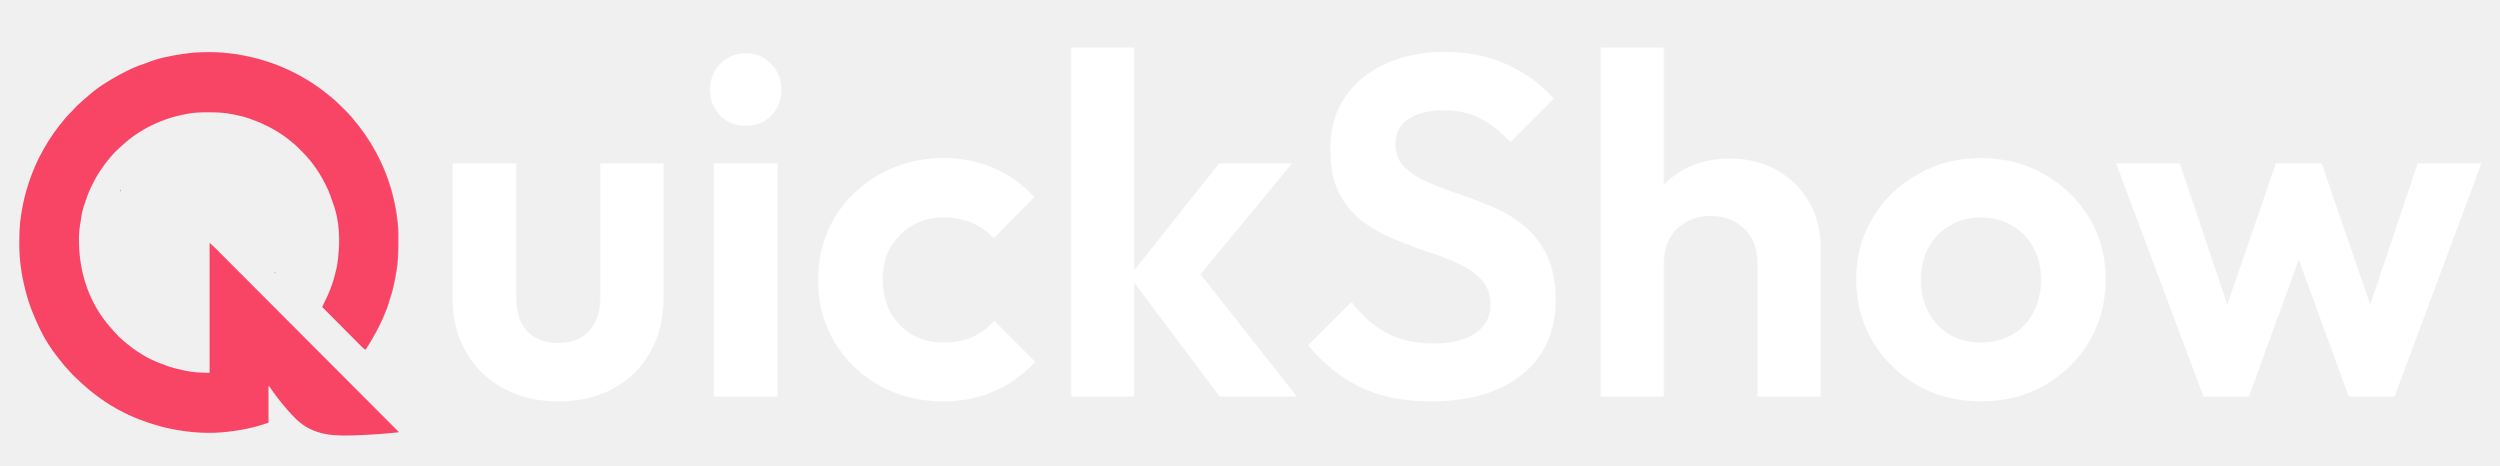
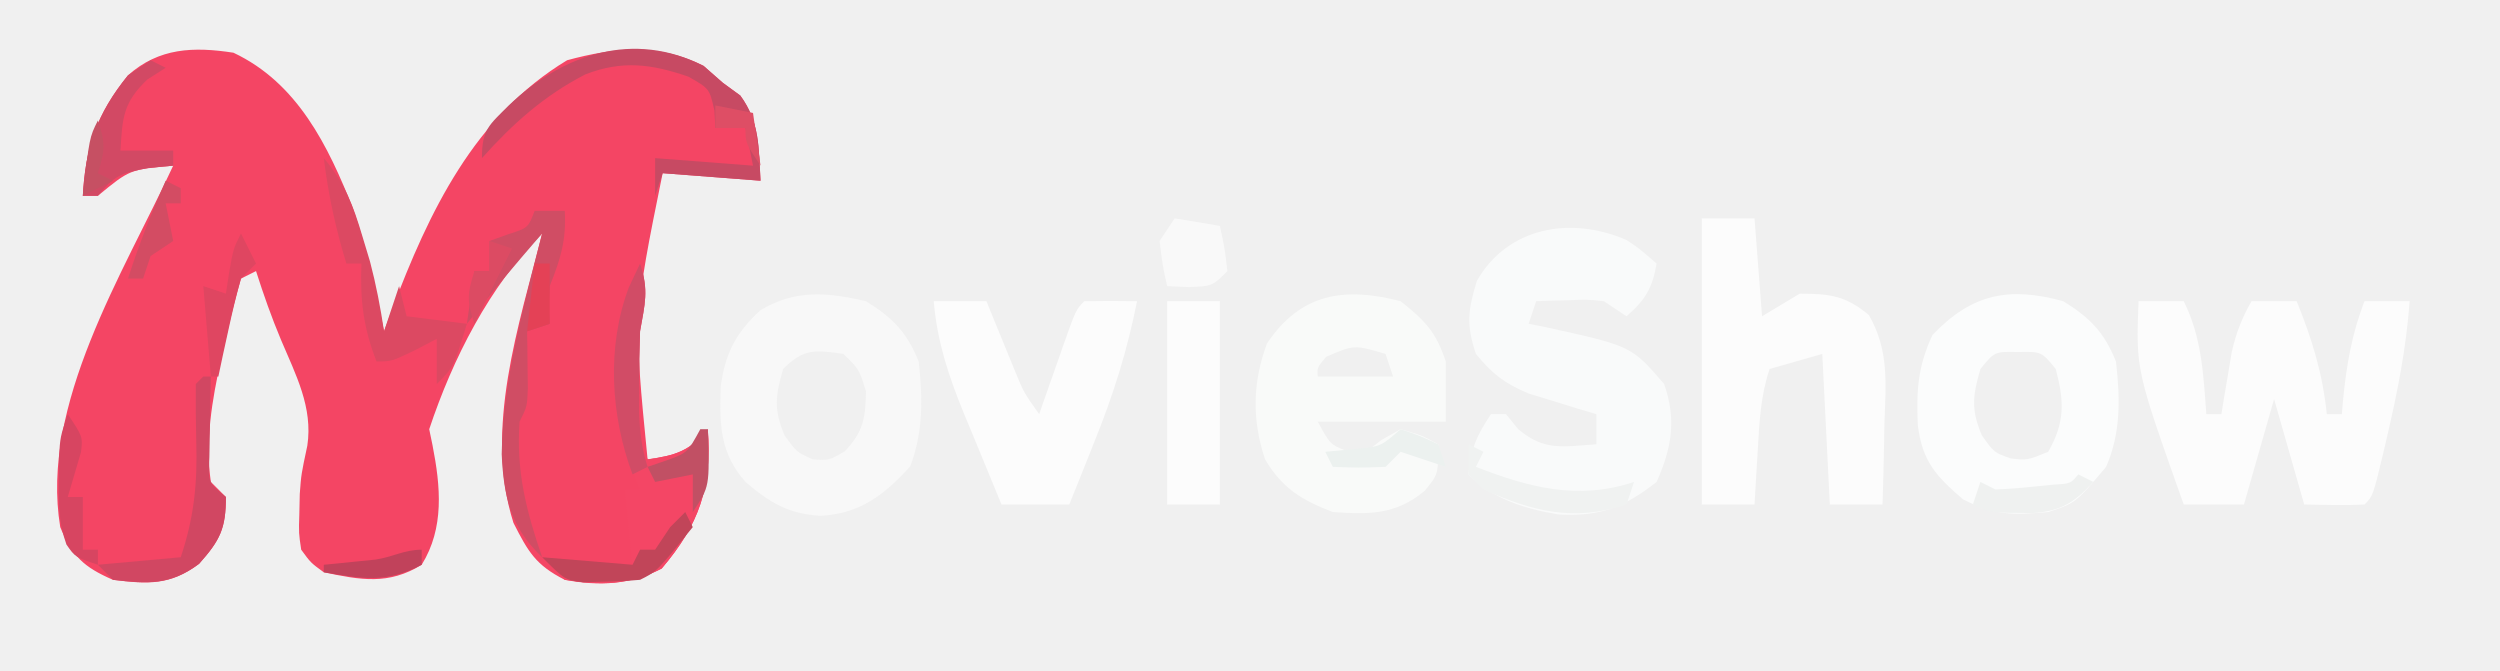
- <svg xmlns="http://www.w3.org/2000/svg" width="145" height="27" viewBox="0 0 145 27" fill="none">
-   <path d="M32.392 23.28C31.197 23.28 30.133 23.028 29.2 22.524C28.285 22.02 27.567 21.32 27.044 20.424C26.521 19.528 26.26 18.492 26.26 17.316V9.476H29.956V17.232C29.956 17.792 30.049 18.277 30.236 18.688C30.423 19.08 30.703 19.379 31.076 19.584C31.449 19.789 31.888 19.892 32.392 19.892C33.157 19.892 33.755 19.659 34.184 19.192C34.613 18.725 34.828 18.072 34.828 17.232V9.476H38.496V17.316C38.496 18.511 38.235 19.556 37.712 20.452C37.208 21.348 36.489 22.048 35.556 22.552C34.641 23.037 33.587 23.28 32.392 23.28ZM41.417 23V9.476H45.113V23H41.417ZM43.265 7.292C42.668 7.292 42.173 7.096 41.781 6.704C41.389 6.293 41.193 5.789 41.193 5.192C41.193 4.613 41.389 4.119 41.781 3.708C42.173 3.297 42.668 3.092 43.265 3.092C43.881 3.092 44.376 3.297 44.749 3.708C45.141 4.119 45.337 4.613 45.337 5.192C45.337 5.789 45.141 6.293 44.749 6.704C44.376 7.096 43.881 7.292 43.265 7.292ZM54.746 23.28C53.365 23.28 52.124 22.972 51.022 22.356C49.921 21.74 49.053 20.9 48.418 19.836C47.784 18.772 47.466 17.577 47.466 16.252C47.466 14.908 47.784 13.704 48.418 12.64C49.053 11.576 49.921 10.736 51.022 10.12C52.142 9.485 53.384 9.168 54.746 9.168C55.81 9.168 56.79 9.364 57.686 9.756C58.582 10.148 59.357 10.708 60.01 11.436L57.658 13.816C57.304 13.424 56.874 13.125 56.37 12.92C55.885 12.715 55.344 12.612 54.746 12.612C54.074 12.612 53.468 12.771 52.926 13.088C52.404 13.387 51.984 13.807 51.666 14.348C51.368 14.871 51.218 15.496 51.218 16.224C51.218 16.933 51.368 17.568 51.666 18.128C51.984 18.669 52.404 19.099 52.926 19.416C53.468 19.715 54.074 19.864 54.746 19.864C55.362 19.864 55.913 19.761 56.398 19.556C56.902 19.332 57.332 19.015 57.686 18.604L60.066 20.984C59.376 21.731 58.582 22.3 57.686 22.692C56.79 23.084 55.81 23.28 54.746 23.28ZM70.767 23L65.531 16.028L70.74 9.476H74.968L68.864 16.868L69.004 15.076L75.248 23H70.767ZM62.144 23V2.756H65.811V23H62.144ZM83.04 23.28C81.454 23.28 80.091 23.009 78.953 22.468C77.832 21.927 76.815 21.115 75.9 20.032L78.421 17.512C78.999 18.277 79.671 18.875 80.436 19.304C81.202 19.715 82.135 19.92 83.237 19.92C84.226 19.92 85.01 19.724 85.588 19.332C86.186 18.94 86.484 18.399 86.484 17.708C86.484 17.111 86.317 16.625 85.981 16.252C85.644 15.879 85.197 15.561 84.636 15.3C84.095 15.039 83.489 14.805 82.817 14.6C82.163 14.376 81.501 14.124 80.829 13.844C80.175 13.564 79.569 13.219 79.008 12.808C78.467 12.379 78.028 11.837 77.692 11.184C77.356 10.512 77.189 9.672 77.189 8.664C77.189 7.469 77.478 6.452 78.056 5.612C78.635 4.772 79.428 4.128 80.436 3.68C81.445 3.232 82.583 3.008 83.853 3.008C85.197 3.008 86.41 3.26 87.493 3.764C88.575 4.268 89.462 4.921 90.153 5.724L87.632 8.244C87.054 7.609 86.457 7.143 85.841 6.844C85.243 6.545 84.562 6.396 83.796 6.396C82.919 6.396 82.228 6.564 81.725 6.9C81.221 7.236 80.969 7.721 80.969 8.356C80.969 8.897 81.136 9.336 81.472 9.672C81.808 10.008 82.247 10.297 82.788 10.54C83.349 10.783 83.955 11.016 84.609 11.24C85.281 11.464 85.943 11.716 86.597 11.996C87.269 12.276 87.875 12.64 88.416 13.088C88.977 13.536 89.424 14.115 89.76 14.824C90.097 15.515 90.264 16.373 90.264 17.4C90.264 19.229 89.621 20.667 88.332 21.712C87.044 22.757 85.281 23.28 83.04 23.28ZM101.978 23V15.244C101.978 14.441 101.726 13.788 101.222 13.284C100.718 12.78 100.065 12.528 99.262 12.528C98.739 12.528 98.273 12.64 97.862 12.864C97.451 13.088 97.125 13.405 96.882 13.816C96.658 14.227 96.546 14.703 96.546 15.244L95.118 14.516C95.118 13.452 95.342 12.528 95.79 11.744C96.238 10.941 96.854 10.316 97.638 9.868C98.441 9.42 99.355 9.196 100.382 9.196C101.409 9.196 102.314 9.42 103.098 9.868C103.901 10.316 104.526 10.932 104.974 11.716C105.422 12.5 105.646 13.405 105.646 14.432V23H101.978ZM92.878 23V2.756H96.546V23H92.878ZM114.957 23.28C113.594 23.28 112.362 22.972 111.261 22.356C110.178 21.721 109.31 20.872 108.657 19.808C108.022 18.725 107.705 17.521 107.705 16.196C107.705 14.871 108.022 13.685 108.657 12.64C109.291 11.576 110.159 10.736 111.261 10.12C112.362 9.485 113.585 9.168 114.929 9.168C116.31 9.168 117.542 9.485 118.625 10.12C119.726 10.736 120.594 11.576 121.229 12.64C121.863 13.685 122.181 14.871 122.181 16.196C122.181 17.521 121.863 18.725 121.229 19.808C120.594 20.872 119.726 21.721 118.625 22.356C117.542 22.972 116.319 23.28 114.957 23.28ZM114.929 19.864C115.619 19.864 116.226 19.715 116.749 19.416C117.29 19.099 117.701 18.669 117.981 18.128C118.279 17.568 118.429 16.933 118.429 16.224C118.429 15.515 118.279 14.889 117.981 14.348C117.682 13.807 117.271 13.387 116.749 13.088C116.226 12.771 115.619 12.612 114.929 12.612C114.257 12.612 113.659 12.771 113.137 13.088C112.614 13.387 112.203 13.807 111.905 14.348C111.606 14.889 111.457 15.515 111.457 16.224C111.457 16.933 111.606 17.568 111.905 18.128C112.203 18.669 112.614 19.099 113.137 19.416C113.659 19.715 114.257 19.864 114.929 19.864ZM127.853 23L122.785 9.476H126.481L129.785 19.304L128.665 19.332L132.053 9.476H134.713L138.101 19.332L136.981 19.304L140.285 9.476H143.981L138.941 23H136.281L132.865 13.648H133.901L130.485 23H127.853Z" fill="white" />
-   <mask id="mask0_4919_985" style="mask-type:luminance" maskUnits="userSpaceOnUse" x="0" y="2" width="25" height="25">
-     <path d="M24.295 2H0V26.333H24.295V2Z" fill="white" />
-   </mask>
-   <g mask="url(#mask0_4919_985)">
-     <path d="M13.708 3.143C13.732 3.146 13.757 3.15 13.781 3.154C13.905 3.172 14.028 3.195 14.15 3.221C14.197 3.231 14.245 3.241 14.292 3.251C16.047 3.605 17.717 4.393 19.095 5.539C19.13 5.568 19.166 5.596 19.201 5.625C19.491 5.855 19.752 6.119 20.014 6.38C20.034 6.4 20.054 6.42 20.075 6.441C20.19 6.556 20.3 6.674 20.405 6.798C20.421 6.816 20.421 6.816 20.437 6.835C20.956 7.438 21.409 8.088 21.79 8.787C21.802 8.809 21.814 8.832 21.827 8.855C22.105 9.367 22.341 9.901 22.529 10.453C22.537 10.476 22.545 10.499 22.553 10.523C22.696 10.941 22.807 11.362 22.899 11.794C22.904 11.816 22.908 11.838 22.913 11.861C22.993 12.236 23.04 12.617 23.084 12.998C23.086 13.014 23.088 13.03 23.09 13.047C23.109 13.217 23.111 13.387 23.111 13.558C23.111 13.589 23.112 13.621 23.112 13.653C23.112 13.755 23.112 13.856 23.112 13.957C23.112 13.975 23.112 13.992 23.112 14.01C23.113 14.621 23.102 15.222 22.985 15.824C22.971 15.899 22.958 15.974 22.946 16.049C22.919 16.215 22.882 16.378 22.845 16.541C22.832 16.595 22.82 16.648 22.809 16.701C22.764 16.897 22.712 17.087 22.645 17.277C22.629 17.327 22.614 17.376 22.599 17.426C22.591 17.451 22.583 17.476 22.576 17.501C22.56 17.553 22.544 17.605 22.529 17.656C22.491 17.786 22.45 17.911 22.392 18.033C22.368 18.086 22.347 18.139 22.326 18.192C22.032 18.933 21.643 19.616 21.213 20.284C21.132 20.25 21.08 20.203 21.017 20.14C20.997 20.12 20.976 20.099 20.955 20.078C20.933 20.055 20.91 20.033 20.888 20.01C20.864 19.986 20.84 19.962 20.816 19.938C20.751 19.873 20.686 19.808 20.622 19.743C20.554 19.675 20.486 19.607 20.419 19.539C20.29 19.41 20.162 19.282 20.034 19.153C19.888 19.006 19.742 18.86 19.596 18.713C19.296 18.412 18.996 18.111 18.696 17.809C18.726 17.733 18.758 17.66 18.796 17.587C18.941 17.304 19.069 17.02 19.181 16.722C19.186 16.707 19.192 16.692 19.198 16.677C19.209 16.646 19.221 16.616 19.232 16.586C19.245 16.551 19.258 16.515 19.272 16.48C19.337 16.308 19.383 16.133 19.426 15.954C19.433 15.926 19.44 15.898 19.447 15.869C19.46 15.814 19.474 15.76 19.487 15.705C19.5 15.651 19.514 15.598 19.529 15.545C19.562 15.411 19.576 15.274 19.592 15.137C19.598 15.089 19.604 15.04 19.61 14.992C19.741 13.942 19.7 12.767 19.314 11.771C19.289 11.706 19.268 11.64 19.247 11.575C19.187 11.39 19.123 11.209 19.042 11.031C19.035 11.014 19.027 10.997 19.019 10.979C18.647 10.16 18.142 9.392 17.495 8.764C17.439 8.708 17.382 8.651 17.327 8.594C17.191 8.454 17.047 8.33 16.895 8.209C16.871 8.19 16.848 8.171 16.824 8.151C16.168 7.616 15.42 7.222 14.627 6.937C14.583 6.921 14.54 6.905 14.497 6.889C14.366 6.84 14.236 6.798 14.101 6.763C14.082 6.758 14.063 6.753 14.044 6.748C13.755 6.675 13.465 6.615 13.169 6.574C13.15 6.571 13.13 6.568 13.11 6.565C12.764 6.52 12.42 6.515 12.073 6.514C12.049 6.514 12.024 6.514 12 6.514C11.64 6.515 11.291 6.526 10.937 6.59C10.917 6.593 10.898 6.596 10.878 6.6C9.477 6.844 8.137 7.461 7.091 8.434C7.042 8.479 6.993 8.522 6.943 8.565C6.752 8.731 6.572 8.916 6.411 9.111C6.4 9.123 6.39 9.136 6.379 9.149C5.964 9.646 5.596 10.188 5.323 10.778C5.301 10.825 5.278 10.872 5.255 10.919C5.132 11.174 5.038 11.438 4.949 11.706C4.943 11.724 4.937 11.741 4.931 11.759C4.832 12.055 4.732 12.361 4.707 12.673C4.701 12.725 4.691 12.774 4.68 12.825C4.646 12.989 4.628 13.155 4.609 13.321C4.607 13.338 4.606 13.356 4.604 13.373C4.589 13.506 4.582 13.637 4.581 13.77C4.581 13.79 4.58 13.81 4.58 13.831C4.565 15.587 5.056 17.297 6.157 18.688C6.175 18.712 6.194 18.735 6.213 18.759C6.312 18.883 6.417 19.003 6.524 19.12C6.567 19.168 6.609 19.216 6.65 19.265C6.81 19.449 6.986 19.619 7.173 19.775C7.192 19.791 7.211 19.807 7.23 19.823C7.295 19.877 7.361 19.931 7.427 19.984C7.449 20.002 7.471 20.019 7.493 20.038C8.09 20.51 8.782 20.909 9.505 21.147C9.555 21.165 9.603 21.185 9.651 21.206C9.813 21.272 9.983 21.314 10.152 21.358C10.209 21.373 10.266 21.388 10.322 21.403C10.572 21.47 10.82 21.52 11.075 21.557C11.091 21.559 11.106 21.561 11.122 21.564C11.468 21.613 11.809 21.614 12.161 21.626C12.161 19.137 12.161 16.649 12.161 14.085C12.342 14.241 12.342 14.241 12.412 14.31C12.428 14.326 12.444 14.342 12.46 14.358C12.485 14.384 12.485 14.384 12.511 14.409C12.53 14.428 12.548 14.446 12.567 14.465C12.629 14.527 12.69 14.589 12.752 14.651C12.797 14.696 12.841 14.741 12.886 14.785C12.983 14.883 13.081 14.98 13.178 15.077C13.322 15.222 13.467 15.367 13.611 15.512C13.87 15.77 14.128 16.029 14.386 16.287C14.612 16.514 14.837 16.74 15.063 16.966C15.086 16.988 15.086 16.988 15.108 17.011C15.169 17.072 15.23 17.133 15.291 17.194C15.861 17.765 16.431 18.336 17.001 18.907C17.508 19.415 18.014 19.922 18.521 20.43C19.09 21 19.66 21.57 20.229 22.141C20.289 22.201 20.35 22.262 20.41 22.323C20.425 22.338 20.44 22.353 20.456 22.368C20.681 22.594 20.907 22.82 21.133 23.047C21.39 23.303 21.646 23.56 21.903 23.817C22.046 23.961 22.19 24.105 22.334 24.249C22.43 24.345 22.525 24.441 22.621 24.537C22.676 24.592 22.73 24.647 22.785 24.702C22.844 24.76 22.903 24.819 22.961 24.878C22.979 24.895 22.996 24.913 23.014 24.93C23.029 24.946 23.045 24.962 23.061 24.978C23.081 24.998 23.081 24.998 23.101 25.018C23.13 25.05 23.13 25.05 23.13 25.073C22.378 25.155 21.626 25.209 20.871 25.239C20.843 25.24 20.816 25.241 20.787 25.243C19.446 25.297 18.254 25.299 17.222 24.35C17.02 24.159 16.834 23.954 16.652 23.744C16.632 23.72 16.632 23.72 16.61 23.696C16.268 23.301 15.951 22.89 15.658 22.457C15.628 22.41 15.628 22.41 15.578 22.389C15.578 23.092 15.578 23.794 15.578 24.518C15.32 24.604 15.069 24.686 14.806 24.752C14.775 24.76 14.744 24.768 14.713 24.776C14.258 24.891 13.804 24.97 13.338 25.027C13.31 25.03 13.282 25.034 13.253 25.038C12.174 25.173 11.027 25.1 9.964 24.878C9.901 24.865 9.838 24.853 9.776 24.841C9.554 24.797 9.339 24.741 9.123 24.674C9.059 24.654 8.995 24.636 8.931 24.617C7.78 24.277 6.657 23.735 5.695 23.014C5.664 22.991 5.633 22.968 5.602 22.945C5.35 22.758 5.107 22.564 4.876 22.351C4.825 22.304 4.773 22.258 4.721 22.213C4.641 22.144 4.568 22.07 4.494 21.995C4.45 21.952 4.404 21.912 4.357 21.872C4.268 21.795 4.191 21.711 4.114 21.623C4.071 21.575 4.028 21.528 3.984 21.481C3.835 21.324 3.696 21.163 3.564 20.991C3.523 20.936 3.48 20.883 3.437 20.831C2.89 20.172 2.428 19.385 2.092 18.596C2.083 18.573 2.073 18.55 2.063 18.527C2.03 18.45 1.998 18.373 1.965 18.296C1.954 18.271 1.943 18.245 1.932 18.218C1.738 17.758 1.589 17.299 1.469 16.814C1.463 16.791 1.457 16.768 1.451 16.744C1.235 15.886 1.117 15.028 1.118 14.143C1.118 14.121 1.118 14.099 1.118 14.077C1.119 13.534 1.138 12.993 1.228 12.456C1.239 12.39 1.249 12.324 1.26 12.258C1.35 11.689 1.488 11.143 1.671 10.597C1.677 10.579 1.683 10.561 1.689 10.543C1.789 10.245 1.897 9.954 2.023 9.666C2.032 9.646 2.041 9.625 2.05 9.604C2.192 9.275 2.354 8.96 2.531 8.648C2.543 8.627 2.555 8.606 2.568 8.584C2.742 8.279 2.928 7.986 3.131 7.7C3.152 7.672 3.152 7.672 3.172 7.643C3.324 7.431 3.48 7.224 3.651 7.027C3.705 6.964 3.756 6.9 3.807 6.835C3.909 6.709 4.022 6.596 4.138 6.483C4.221 6.402 4.297 6.32 4.371 6.231C4.408 6.189 4.448 6.153 4.491 6.117C4.555 6.062 4.616 6.006 4.674 5.945C4.765 5.853 4.862 5.773 4.962 5.692C5.019 5.646 5.073 5.599 5.126 5.55C5.646 5.084 6.262 4.703 6.872 4.369C6.895 4.357 6.917 4.344 6.94 4.332C7.395 4.084 7.87 3.85 8.367 3.699C8.43 3.679 8.491 3.656 8.552 3.631C9.176 3.377 9.858 3.246 10.521 3.143C10.545 3.139 10.545 3.139 10.57 3.135C11.592 2.977 12.687 2.988 13.708 3.143Z" fill="#F84565" />
-     <path d="M15.958 15.749C15.966 15.766 15.975 15.783 15.983 15.8C15.962 15.821 15.941 15.841 15.92 15.863C15.932 15.825 15.945 15.788 15.958 15.749Z" fill="#F84565" />
-     <path d="M7.011 10.986C7.024 11.024 7.024 11.024 7.008 11.057C6.986 11.088 6.986 11.088 6.948 11.113C6.965 11.068 6.986 11.027 7.011 10.986Z" fill="#F84565" />
-   </g>
+ <svg xmlns="http://www.w3.org/2000/svg" version="1.1" width="332" height="89">
+   <path d="M0 0 C8.513 4.006 12.581 12.368 15.898 20.746 C17.7 26.068 18.908 31.494 20 37 C20.352 36.045 20.704 35.09 21.066 34.105 C25.969 21.127 31.999 8.435 44.312 1 C50.645 -0.717 56.487 -1.279 62.438 1.75 C63.706 2.864 63.706 2.864 65 4 C65.763 4.557 66.526 5.114 67.312 5.688 C69.921 9.263 69.743 12.623 70 17 C65.71 16.67 61.42 16.34 57 16 C53.126 35.065 53.126 35.065 55 54 C58.688 53.502 60.605 52.899 63 50 C63.549 57.686 61.878 62.614 56.875 68.5 C52.592 70.734 48.729 70.748 44 70 C40.134 68.026 39.158 66.31 37.188 62.438 C33.231 49.978 37.912 36.235 41 24 C33.992 31.008 29.124 40.627 26 50 C26.144 50.701 26.289 51.403 26.438 52.125 C27.509 57.6 28.034 63.116 25 68 C20.579 70.731 16.88 70.023 12 69 C10.273 67.742 10.273 67.742 9 66 C8.672 63.801 8.672 63.801 8.75 61.312 C8.769 60.418 8.789 59.523 8.809 58.602 C9 56 9 56 9.812 52.188 C10.58 47.097 8.271 42.756 6.324 38.148 C5.057 35.135 3.995 32.112 3 29 C2.34 29.33 1.68 29.66 1 30 C0.183 32.839 -0.505 35.617 -1.125 38.5 C-1.307 39.279 -1.489 40.057 -1.676 40.859 C-2.84 46.146 -3.772 51.589 -3 57 C-2.34 57.66 -1.68 58.32 -1 59 C-1 63.173 -1.764 64.736 -4.562 67.875 C-8.407 70.74 -11.315 70.595 -16 70 C-19.865 68.32 -21.439 66.856 -23 63 C-25.705 46.668 -14.614 29.315 -8 15 C-13.754 15.508 -13.754 15.508 -18 19 C-18.66 19 -19.32 19 -20 19 C-19.65 12.472 -18.138 8.114 -14 3 C-9.873 -0.669 -5.284 -0.815 0 0 Z " fill="#F44564" transform="translate(31,7)" />
+   <path d="M0 0 C1.641 1.098 1.641 1.098 3.953 3.098 C3.389 6.367 2.454 7.923 -0.047 10.098 C-1.037 9.438 -2.027 8.778 -3.047 8.098 C-5.333 7.857 -5.333 7.857 -7.734 7.973 C-8.947 8 -8.947 8 -10.184 8.027 C-10.798 8.051 -11.413 8.074 -12.047 8.098 C-12.377 9.088 -12.707 10.078 -13.047 11.098 C-12.25 11.256 -11.454 11.415 -10.633 11.578 C0.614 14.055 0.614 14.055 4.953 19.098 C6.6 23.833 5.973 27.553 3.953 32.098 C-0.285 35.403 -3.467 36.72 -8.988 36.43 C-13.492 35.703 -17.773 34.372 -21.047 31.098 C-20.694 27.656 -20.001 26.029 -18.047 23.098 C-17.387 23.098 -16.727 23.098 -16.047 23.098 C-15.511 23.758 -14.974 24.418 -14.422 25.098 C-10.937 28.032 -8.511 27.395 -4.047 27.098 C-4.047 25.778 -4.047 24.458 -4.047 23.098 C-4.867 22.855 -5.687 22.613 -6.531 22.363 C-8.148 21.861 -8.148 21.861 -9.797 21.348 C-11.398 20.86 -11.398 20.86 -13.031 20.363 C-16.224 19.023 -17.866 17.758 -20.047 15.098 C-21.337 11.228 -21.12 9.339 -19.922 5.41 C-15.895 -1.703 -7.477 -3.296 0 0 Z " fill="#F9FAFA" transform="translate(216.0469,31.90234)" />
+   <path d="M0 0 C1.98 0 3.96 0 6 0 C8.402 4.804 8.611 9.731 9 15 C9.66 15 10.32 15 11 15 C11.121 14.252 11.242 13.505 11.367 12.734 C11.619 11.257 11.619 11.257 11.875 9.75 C12.037 8.775 12.2 7.801 12.367 6.797 C12.949 4.227 13.708 2.279 15 0 C16.98 0 18.96 0 21 0 C23.054 5.089 24.432 9.545 25 15 C25.66 15 26.32 15 27 15 C27.049 14.42 27.098 13.84 27.148 13.242 C27.596 8.561 28.298 4.425 30 0 C31.98 0 33.96 0 36 0 C35.552 6.155 34.406 12.004 33 18 C32.822 18.766 32.644 19.533 32.46 20.322 C31.129 25.871 31.129 25.871 30 27 C27.329 27.141 24.676 27.042 22 27 C20.68 22.38 19.36 17.76 18 13 C16.68 17.62 15.36 22.24 14 27 C11.36 27 8.72 27 6 27 C-0.356 9.144 -0.356 9.144 0 0 Z " fill="#FCFCFC" transform="translate(284,40)" />
+   <path d="M0 0 C2.31 0 4.62 0 7 0 C7.33 4.29 7.66 8.58 8 13 C9.65 12.01 11.3 11.02 13 10 C16.979 10 19.132 10.268 22.199 12.855 C24.907 17.584 24.428 21.969 24.25 27.312 C24.232 28.339 24.214 29.366 24.195 30.424 C24.148 32.95 24.083 35.475 24 38 C21.69 38 19.38 38 17 38 C16.505 28.1 16.505 28.1 16 18 C13.69 18.66 11.38 19.32 9 20 C7.813 23.561 7.649 26.973 7.438 30.688 C7.373 31.74 7.373 31.74 7.307 32.814 C7.201 34.543 7.1 36.271 7 38 C4.69 38 2.38 38 0 38 C0 25.46 0 12.92 0 0 Z " fill="#FCFCFC" transform="translate(226,29)" />
+   <path d="M0 0 C3.24 2.565 4.696 4.087 6 8 C6 10.64 6 13.28 6 16 C0.39 16 -5.22 16 -11 16 C-9.355 19.018 -9.355 19.018 -7.188 19.875 C-4.826 20.225 -4.826 20.225 -2.562 18.438 C-1.717 17.963 -0.871 17.489 0 17 C2.812 17.812 2.812 17.812 5 19 C5 23 5 23 3.188 25.188 C-0.669 28.383 -4.142 28.329 -9 28 C-13.158 26.401 -15.712 24.853 -18 21 C-19.749 15.753 -19.67 10.808 -17.75 5.625 C-13.285 -1.072 -7.444 -1.933 0 0 Z M-9.875 7.375 C-11.095 8.808 -11.095 8.808 -11 10 C-7.7 10 -4.4 10 -1 10 C-1.33 9.01 -1.66 8.02 -2 7 C-6.155 5.779 -6.155 5.779 -9.875 7.375 Z " fill="#F9FAF9" transform="translate(186,40)" />
+   <path d="M0 0 C3.572 2.204 5.441 4.144 7 8 C7.551 12.803 7.613 17.399 5.875 21.938 C2.424 25.734 -0.787 28.211 -6 28.5 C-10.224 28.266 -12.778 26.773 -16 24 C-19.406 20.139 -19.451 16.383 -19.289 11.438 C-18.769 7.05 -17.251 4.134 -14 1.188 C-9.307 -1.599 -5.152 -1.177 0 0 Z M-11 9 C-12.03 12.565 -12.27 14.36 -10.812 17.812 C-9.189 20.063 -9.189 20.063 -7.062 21 C-4.904 21.15 -4.904 21.15 -2.812 19.938 C-0.346 17.301 -0.072 15.586 0 12 C-0.884 9.053 -0.884 9.053 -3 7 C-6.77 6.461 -8.255 6.255 -11 9 Z " fill="#F8F8F8" transform="translate(115,40)" />
+   <path d="M0 0 C3.572 2.204 5.441 4.144 7 8 C7.561 12.886 7.673 17.462 5.688 22 C1.652 26.783 1.652 26.783 -2 28 C-6.73 28.388 -9.055 28.481 -13.312 26.312 C-16.911 23.216 -18.719 21.265 -19.316 16.445 C-19.509 11.855 -19.328 8.707 -17.375 4.5 C-12.129 -1.022 -7.179 -1.96 0 0 Z M-11 9 C-12.03 12.565 -12.27 14.36 -10.812 17.812 C-9.202 20.09 -9.202 20.09 -7 20.875 C-4.791 21.138 -4.791 21.138 -2 20 C0.239 16.081 0.149 13.308 -1 9 C-2.885 6.684 -2.885 6.684 -6 6.75 C-9.115 6.684 -9.115 6.684 -11 9 Z " fill="#FBFCFC" transform="translate(274,40)" />
+   <path d="M0 0 C2.31 0 4.62 0 7 0 C7.338 0.831 7.675 1.663 8.023 2.52 C8.469 3.606 8.915 4.693 9.375 5.812 C9.816 6.891 10.257 7.97 10.711 9.082 C11.948 12.107 11.948 12.107 14 15 C14.349 14.001 14.699 13.002 15.059 11.973 C15.518 10.669 15.978 9.366 16.438 8.062 C16.668 7.403 16.898 6.744 17.135 6.064 C18.887 1.113 18.887 1.113 20 0 C22.333 -0.041 24.667 -0.042 27 0 C25.71 6.508 23.862 12.42 21.375 18.562 C21.05 19.38 20.725 20.198 20.391 21.041 C19.6 23.03 18.801 25.015 18 27 C15.03 27 12.06 27 9 27 C7.678 23.816 6.367 20.629 5.062 17.438 C4.503 16.095 4.503 16.095 3.932 14.725 C1.916 9.767 0.462 5.34 0 0 Z " fill="#FCFCFC" transform="translate(124,40)" />
+   <path d="M0 0 C2.31 0 4.62 0 7 0 C7 8.91 7 17.82 7 27 C4.69 27 2.38 27 0 27 C0 18.09 0 9.18 0 0 Z " fill="#FCFCFC" transform="translate(155,40)" />
+   <path d="M0 0 C1.187 3.56 0.641 5.333 0 9 C-0.09 11.395 -0.13 13.791 -0.125 16.188 C-0.128 17.398 -0.13 18.608 -0.133 19.855 C-0.144 23.029 -0.144 23.029 1 26 C4.688 25.502 6.605 24.899 9 22 C9.549 29.686 7.878 34.614 2.875 40.5 C-1.268 42.662 -5.414 42.863 -10 42 C-10.99 41.01 -11.98 40.02 -13 39 C-9.04 39.33 -5.08 39.66 -1 40 C-1.33 36.7 -1.66 33.4 -2 30 C-1.34 30 -0.68 30 0 30 C-0.495 28.783 -0.99 27.566 -1.5 26.312 C-4.454 17.395 -3.978 8.454 0 0 Z " fill="#F44665" transform="translate(85,35)" />
+   <path d="M0 0 C1.32 0 2.64 0 4 0 C4.224 3.918 3.441 6.397 2 10 C1.832 12.709 1.832 12.709 2 15 C1.01 15.33 0.02 15.66 -1 16 C-0.988 16.699 -0.977 17.397 -0.965 18.117 C-0.951 19.482 -0.951 19.482 -0.938 20.875 C-0.926 21.78 -0.914 22.685 -0.902 23.617 C-1 26 -1 26 -2 28 C-2.469 34.56 -1.13 39.813 1 46 C-3.179 42.061 -4.121 37.959 -4.375 32.312 C-4.225 22.429 -1.409 12.544 1 3 C-2.409 6.943 -5.773 10.905 -9 15 C-8.67 12.69 -8.34 10.38 -8 8 C-7.34 8 -6.68 8 -6 8 C-6 6.68 -6 5.36 -6 4 C-5.196 3.711 -4.391 3.422 -3.562 3.125 C-0.867 2.267 -0.867 2.267 0 0 Z " fill="#D04D64" transform="translate(71,28)" />
+   <path d="M0 0 C1.268 1.114 1.268 1.114 2.562 2.25 C3.326 2.807 4.089 3.364 4.875 3.938 C7.484 7.513 7.305 10.873 7.562 15.25 C3.272 14.92 -1.018 14.59 -5.438 14.25 C-5.768 15.24 -6.098 16.23 -6.438 17.25 C-6.438 15.6 -6.438 13.95 -6.438 12.25 C-2.147 12.58 2.143 12.91 6.562 13.25 C6.067 10.775 6.067 10.775 5.562 8.25 C4.242 8.25 2.922 8.25 1.562 8.25 C1.521 7.487 1.48 6.724 1.438 5.938 C0.785 3.025 0.785 3.025 -2 1.438 C-6.949 -0.272 -10.829 -0.762 -15.703 1.129 C-21.191 3.957 -25.337 7.674 -29.438 12.25 C-29.438 8.442 -28.509 7.889 -25.875 5.25 C-18.658 -1.614 -9.306 -4.737 0 0 Z " fill="#C74A63" transform="translate(93.4375,8.75)" />
+   <path d="M0 0 C2.767 3.241 3.921 6.308 5.125 10.375 C5.458 11.476 5.79 12.577 6.133 13.711 C6.947 16.8 7.532 19.841 8 23 C8.66 21.02 9.32 19.04 10 17 C10.33 18.32 10.66 19.64 11 21 C13.64 21.33 16.28 21.66 19 22 C17.25 27.75 17.25 27.75 15 30 C15 28.02 15 26.04 15 24 C14.051 24.495 13.102 24.99 12.125 25.5 C9 27 9 27 7 27 C5.243 22.496 4.807 18.824 5 14 C4.34 14 3.68 14 3 14 C1.57 9.328 0.596 4.869 0 0 Z " fill="#DC4962" transform="translate(43,21)" />
+   <path d="M0 0 C0.33 0 0.66 0 1 0 C0.977 0.987 0.954 1.975 0.93 2.992 C0.912 4.274 0.894 5.555 0.875 6.875 C0.852 8.151 0.829 9.427 0.805 10.742 C0.644 14.086 0.644 14.086 3 16 C3 20.173 2.236 21.736 -0.562 24.875 C-4.344 27.722 -7.395 27.537 -12 27 C-12.66 26.34 -13.32 25.68 -14 25 C-10.37 24.67 -6.74 24.34 -3 24 C-1.222 18.688 -0.768 14.201 -0.938 8.625 C-0.999 6.079 -1.021 3.548 -1 1 C-0.67 0.67 -0.34 0.34 0 0 Z " fill="#D14762" transform="translate(27,50)" />
+   <path d="M0 0 C2.97 0.495 2.97 0.495 6 1 C6.625 3.875 6.625 3.875 7 7 C5 9 5 9 1.875 9.125 C0.452 9.063 0.452 9.063 -1 9 C-1.625 6.188 -1.625 6.188 -2 3 C-1.34 2.01 -0.68 1.02 0 0 Z " fill="#F9F9F9" transform="translate(156,29)" />
+   <path d="M0 0 C0.66 0.33 1.32 0.66 2 1 C0.793 1.773 0.793 1.773 -0.438 2.562 C-3.664 5.632 -3.749 7.649 -4 12 C-1.69 12 0.62 12 3 12 C3 12.66 3 13.32 3 14 C1.907 14.103 0.814 14.206 -0.312 14.312 C-3.985 14.997 -4.752 15.279 -7 18 C-7.66 18 -8.32 18 -9 18 C-8.653 11.53 -7.119 7.072 -3 2 C-2.01 1.34 -1.02 0.68 0 0 Z " fill="#D24964" transform="translate(20,8)" />
+   <path d="M0 0 C0.99 0.495 0.99 0.495 2 1 C1.67 1.66 1.34 2.32 1 3 C8.02 5.73 14.559 7.48 22 5 C21.67 5.99 21.34 6.98 21 8 C14.012 10.329 8.491 8.91 2 6 C1.34 5.34 0.68 4.68 0 4 C0 2.68 0 1.36 0 0 Z " fill="#F0F2F1" transform="translate(195,59)" />
+   <path d="M0 0 C1.186 3.559 0.642 5.334 0 9 C-0.09 11.374 -0.13 13.75 -0.125 16.125 C-0.128 17.324 -0.13 18.523 -0.133 19.758 C-0.025 22.387 0.219 24.508 1 27 C0.34 27.33 -0.32 27.66 -1 28 C-3.912 20.175 -4.462 11.077 -1.5 3.188 C-1.005 2.136 -0.51 1.084 0 0 Z " fill="#D14C66" transform="translate(85,35)" />
+   <path d="M0 0 C2 3 2 3 1.758 5.043 C1.172 7.029 0.586 9.014 0 11 C0.66 11 1.32 11 2 11 C2 13.31 2 15.62 2 18 C2.66 18 3.32 18 4 18 C4 18.66 4 19.32 4 20 C1 19 1 19 -0.176 17.316 C-1.208 14.416 -1.229 12.012 -1.188 8.938 C-1.181 7.895 -1.175 6.852 -1.168 5.777 C-1 3 -1 3 0 0 Z " fill="#D74561" transform="translate(9,55)" />
+   <path d="M0 0 C0.33 0.66 0.66 1.32 1 2 C-3.75 7.875 -3.75 7.875 -6 9 C-7.641 9.146 -9.29 9.221 -10.938 9.25 C-11.813 9.276 -12.688 9.302 -13.59 9.328 C-16 9 -16 9 -19 6 C-15.04 6.33 -11.08 6.66 -7 7 C-6.67 6.34 -6.34 5.68 -6 5 C-5.34 5 -4.68 5 -4 5 C-3.34 4.01 -2.68 3.02 -2 2 C-1.34 1.34 -0.68 0.68 0 0 Z " fill="#C14559" transform="translate(91,68)" />
+   <path d="M0 0 C0.66 1.32 1.32 2.64 2 4 C1.34 4.66 0.68 5.32 0 6 C-0.614 8.189 -1.146 10.402 -1.625 12.625 C-1.885 13.814 -2.146 15.002 -2.414 16.227 C-2.607 17.142 -2.801 18.057 -3 19 C-3.33 19 -3.66 19 -4 19 C-4.33 15.04 -4.66 11.08 -5 7 C-4.01 7.33 -3.02 7.66 -2 8 C-1.783 6.577 -1.783 6.577 -1.562 5.125 C-1 2 -1 2 0 0 Z " fill="#DF4661" transform="translate(32,31)" />
+   <path d="M0 0 C0.66 0.33 1.32 0.66 2 1 C-0.43 3.661 -2.254 4.882 -5.973 5.133 C-11.778 5.111 -11.778 5.111 -14 4 C-13.67 3.01 -13.34 2.02 -13 1 C-12.34 1.33 -11.68 1.66 -11 2 C-9.309 1.938 -7.62 1.804 -5.938 1.625 C-5.039 1.535 -4.141 1.445 -3.215 1.352 C-1.032 1.227 -1.032 1.227 0 0 Z " fill="#EFF1F0" transform="translate(276,63)" />
+   <path d="M0 0 C2.438 0.812 2.438 0.812 5 2 C5.33 2.99 5.66 3.98 6 5 C4.02 4.34 2.04 3.68 0 3 C-0.66 3.66 -1.32 4.32 -2 5 C-5.625 5.125 -5.625 5.125 -9 5 C-9.33 4.34 -9.66 3.68 -10 3 C-8.721 2.876 -7.442 2.752 -6.125 2.625 C-2.652 2.31 -2.652 2.31 0 0 Z " fill="#ECF1EF" transform="translate(186,57)" />
+   <path d="M0 0 C0.33 0 0.66 0 1 0 C1.25 7.625 1.25 7.625 -1 11 C-1 9.35 -1 7.7 -1 6 C-2.65 6.33 -4.3 6.66 -6 7 C-6.33 6.34 -6.66 5.68 -7 5 C-6.216 4.732 -5.433 4.464 -4.625 4.188 C-1.719 3.152 -1.719 3.152 0 0 Z " fill="#C15064" transform="translate(93,57)" />
+   <path d="M0 0 C0.66 0.33 1.32 0.66 2 1 C2 1.66 2 2.32 2 3 C1.34 3 0.68 3 0 3 C0.33 4.65 0.66 6.3 1 8 C0.01 8.66 -0.98 9.32 -2 10 C-2.33 10.99 -2.66 11.98 -3 13 C-3.66 13 -4.32 13 -5 13 C-3.582 8.528 -1.887 4.289 0 0 Z " fill="#D34C63" transform="translate(22,24)" />
+   <path d="M0 0 C0 0.66 0 1.32 0 2 C-4.685 4.489 -7.944 3.857 -13 3 C-13 2.67 -13 2.34 -13 2 C-12.06 1.909 -12.06 1.909 -11.102 1.816 C-9.876 1.691 -9.876 1.691 -8.625 1.562 C-7.813 1.481 -7.001 1.4 -6.164 1.316 C-3.853 0.979 -2.335 0 0 0 Z " fill="#C1425B" transform="translate(56,73)" />
+   <path d="M0 0 C0.99 0.33 1.98 0.66 3 1 C1.35 4.3 -0.3 7.6 -2 11 C-3.044 7.867 -2.934 7.01 -2 4 C-1.34 4 -0.68 4 0 4 C0 2.68 0 1.36 0 0 Z " fill="#DC4B63" transform="translate(65,32)" />
+   <path d="M0 0 C2.475 0.495 2.475 0.495 5 1 C5.33 3.31 5.66 5.62 6 8 C4 5 4 5 4 3 C2.68 3 1.36 3 0 3 C0 2.01 0 1.02 0 0 Z " fill="#DE4E65" transform="translate(95,14)" />
+   <path d="M0 0 C0.66 0 1.32 0 2 0 C2 2.64 2 5.28 2 8 C1.01 8.33 0.02 8.66 -1 9 C-0.67 6.03 -0.34 3.06 0 0 Z " fill="#E44156" transform="translate(71,35)" />
+   <path d="M0 0 C1.044 3.133 0.934 3.99 0 7 C0.66 7.33 1.32 7.66 2 8 C0.02 8.99 0.02 8.99 -2 10 C-1.125 2.25 -1.125 2.25 0 0 Z " fill="#C65063" transform="translate(13,16)" />
</svg>
